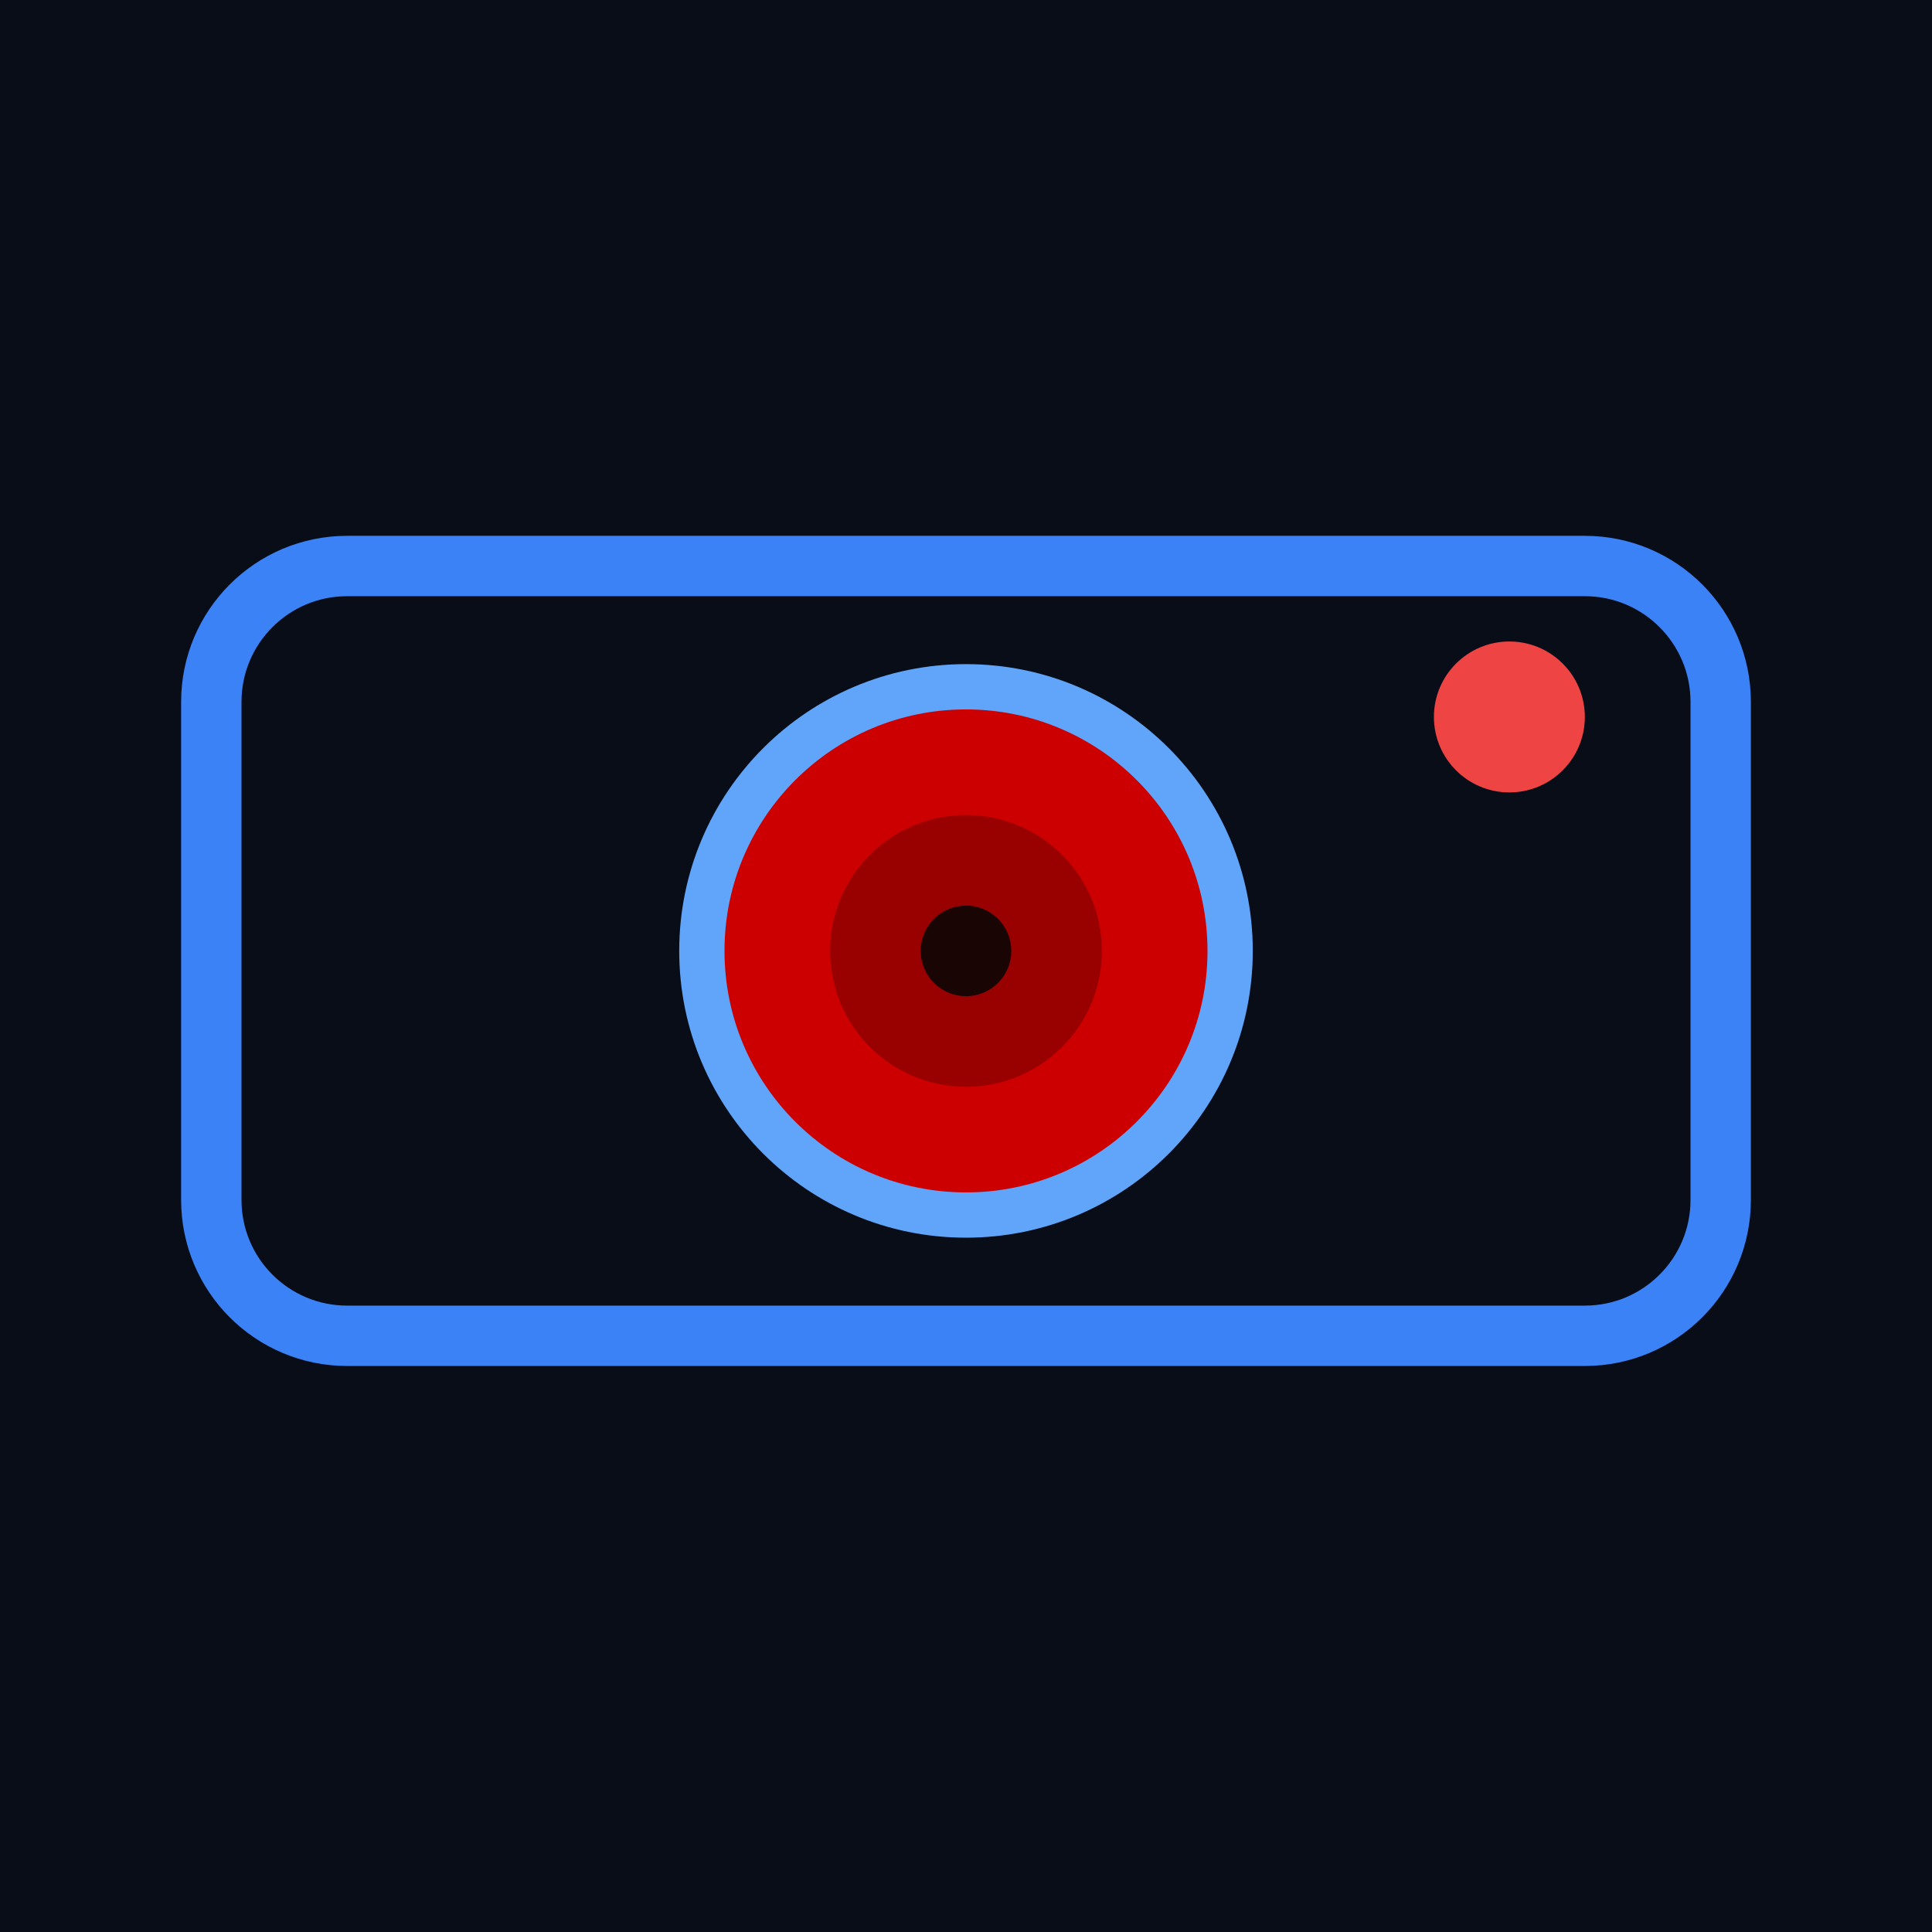
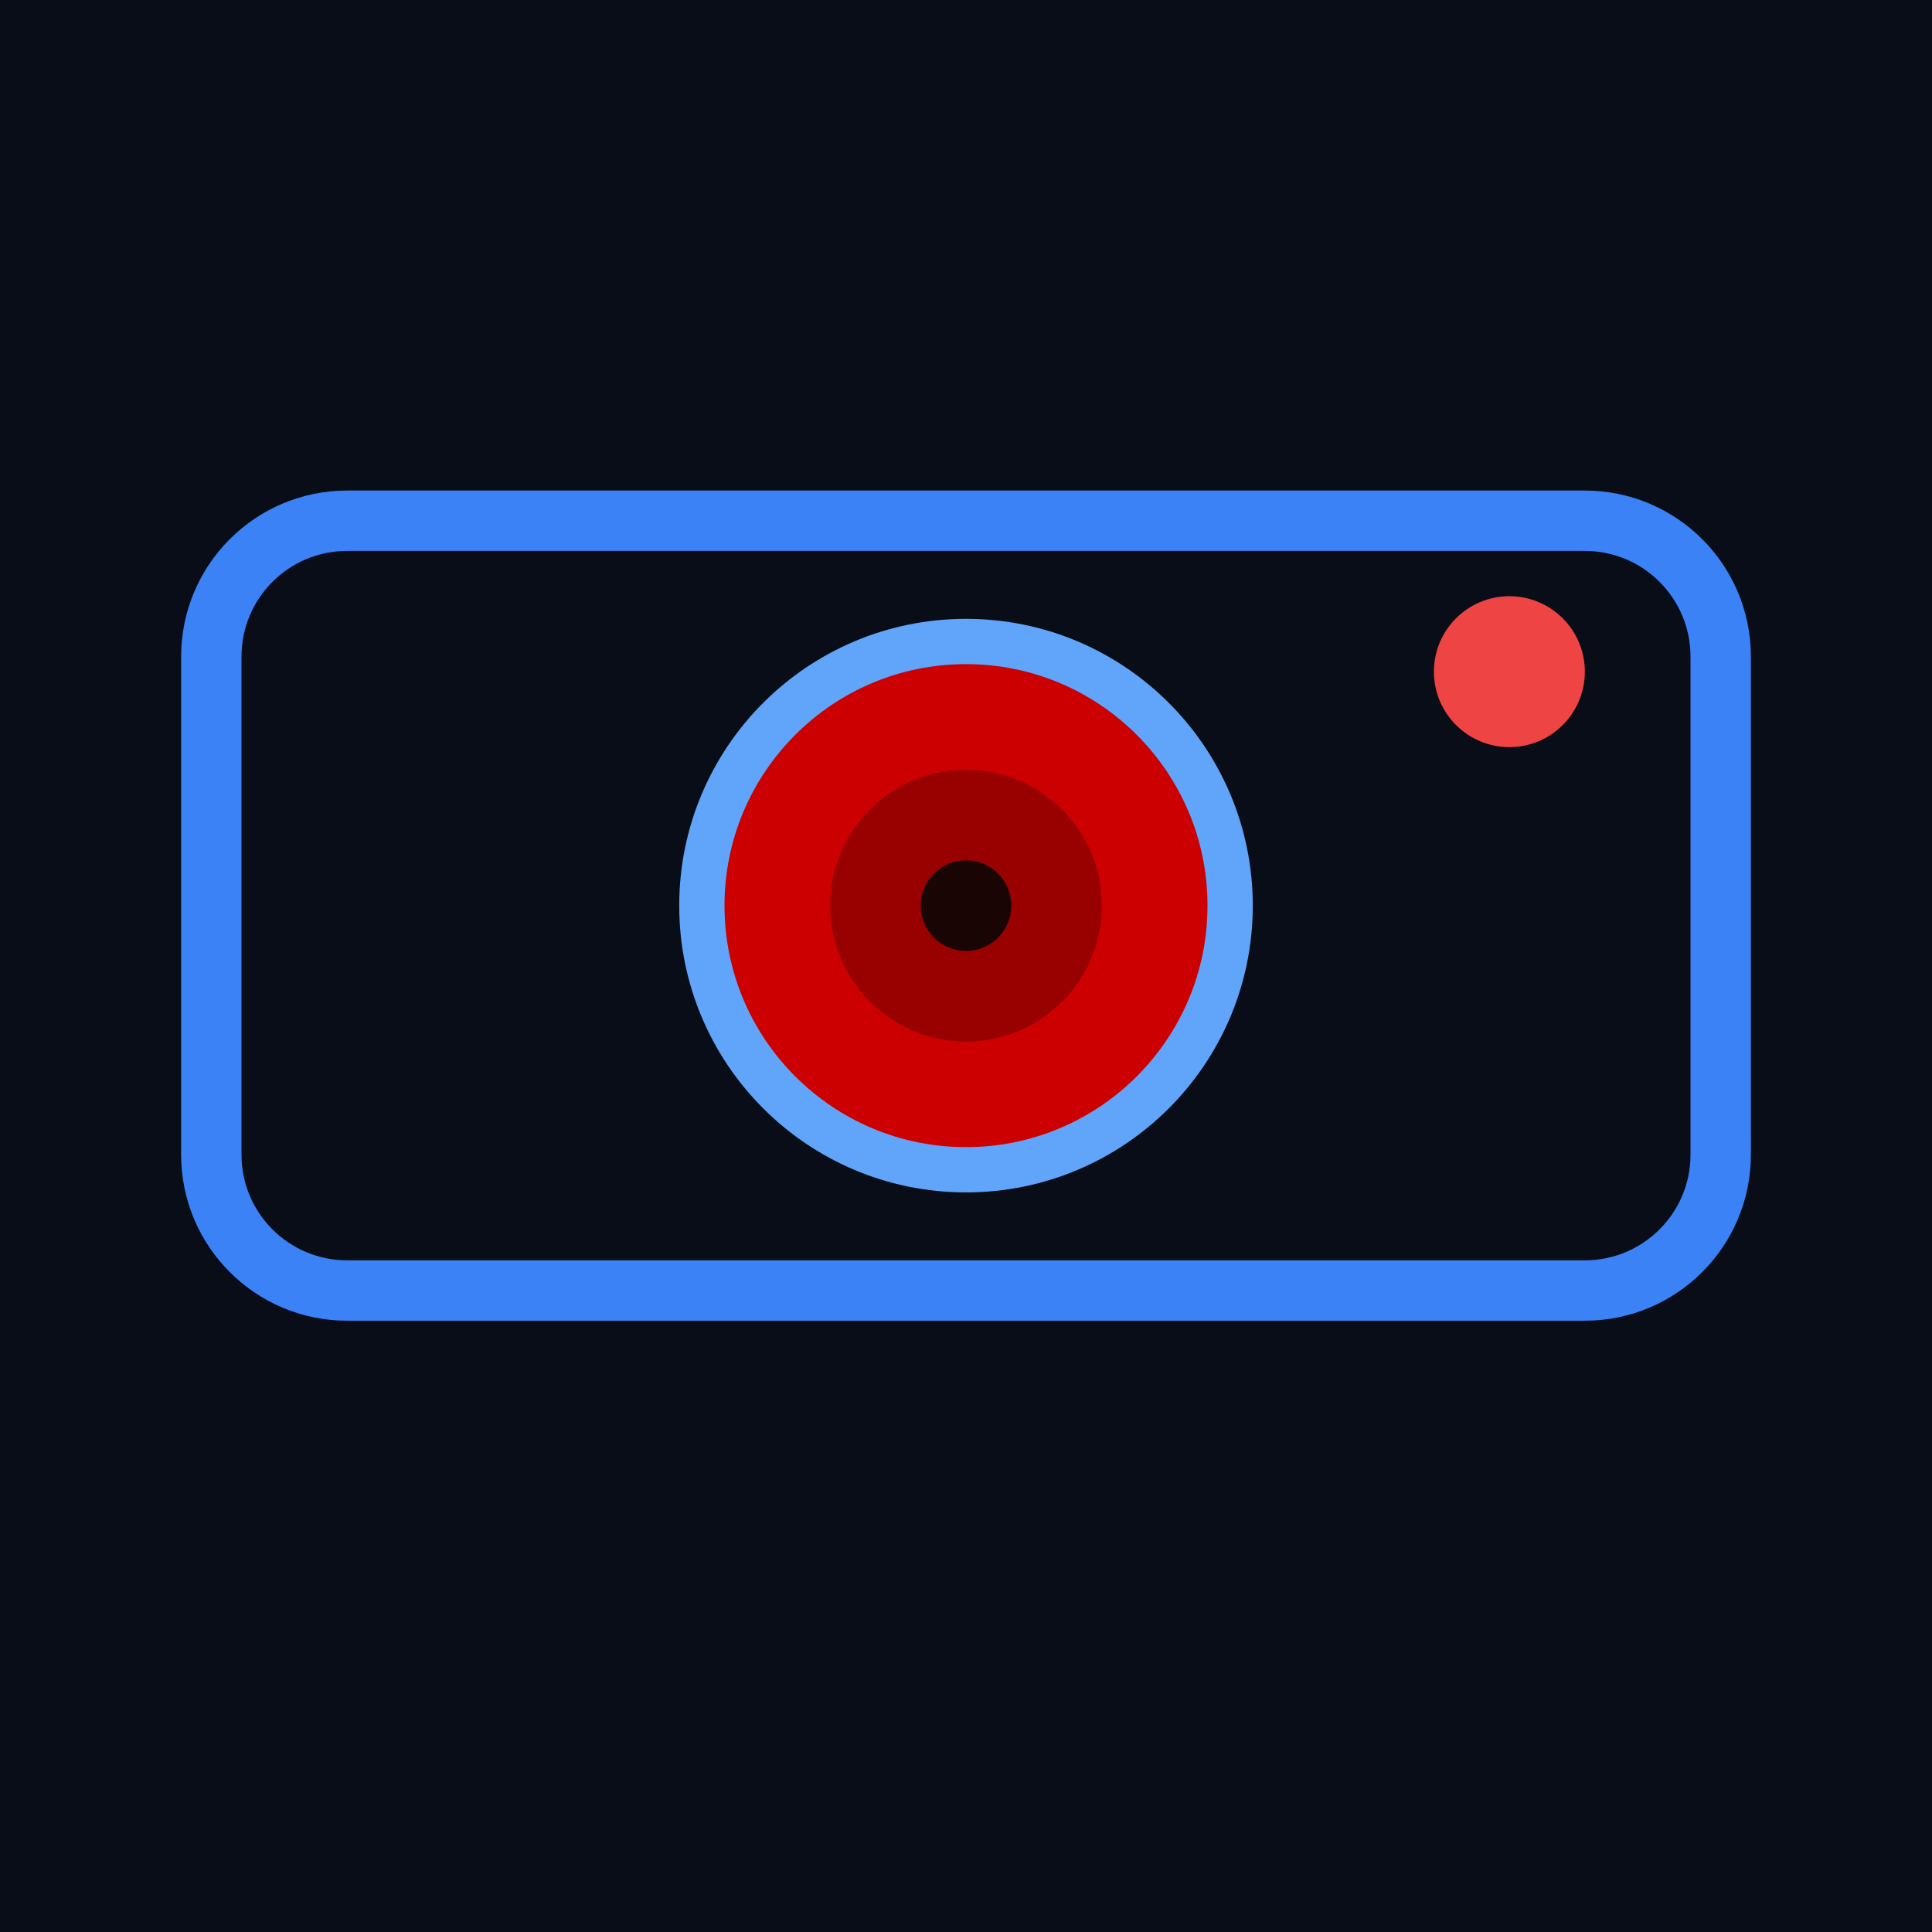
<svg xmlns="http://www.w3.org/2000/svg" viewBox="0 0 512 512" fill="none">
  <rect width="512" height="512" fill="#080d18" />
-   <rect x="56" y="150" width="400" height="204" rx="36" fill="#080d18" stroke="#3b82f6" stroke-width="16" />
-   <circle cx="256" cy="252" r="70" fill="#cc0000" stroke="#60a5fa" stroke-width="12" />
-   <circle cx="256" cy="252" r="36" fill="#990000" />
-   <circle cx="256" cy="252" r="12" fill="#1a0505" />
-   <circle cx="400" cy="190" r="20" fill="#ef4444" />
+   <rect x="56" y="138" width="400" height="204" rx="36" fill="#080d18" stroke="#3b82f6" stroke-width="16" />
+   <circle cx="256" cy="240" r="70" fill="#cc0000" stroke="#60a5fa" stroke-width="12" />
+   <circle cx="256" cy="240" r="36" fill="#990000" />
+   <circle cx="256" cy="240" r="12" fill="#1a0505" />
+   <circle cx="400" cy="178" r="20" fill="#ef4444" />
</svg>
